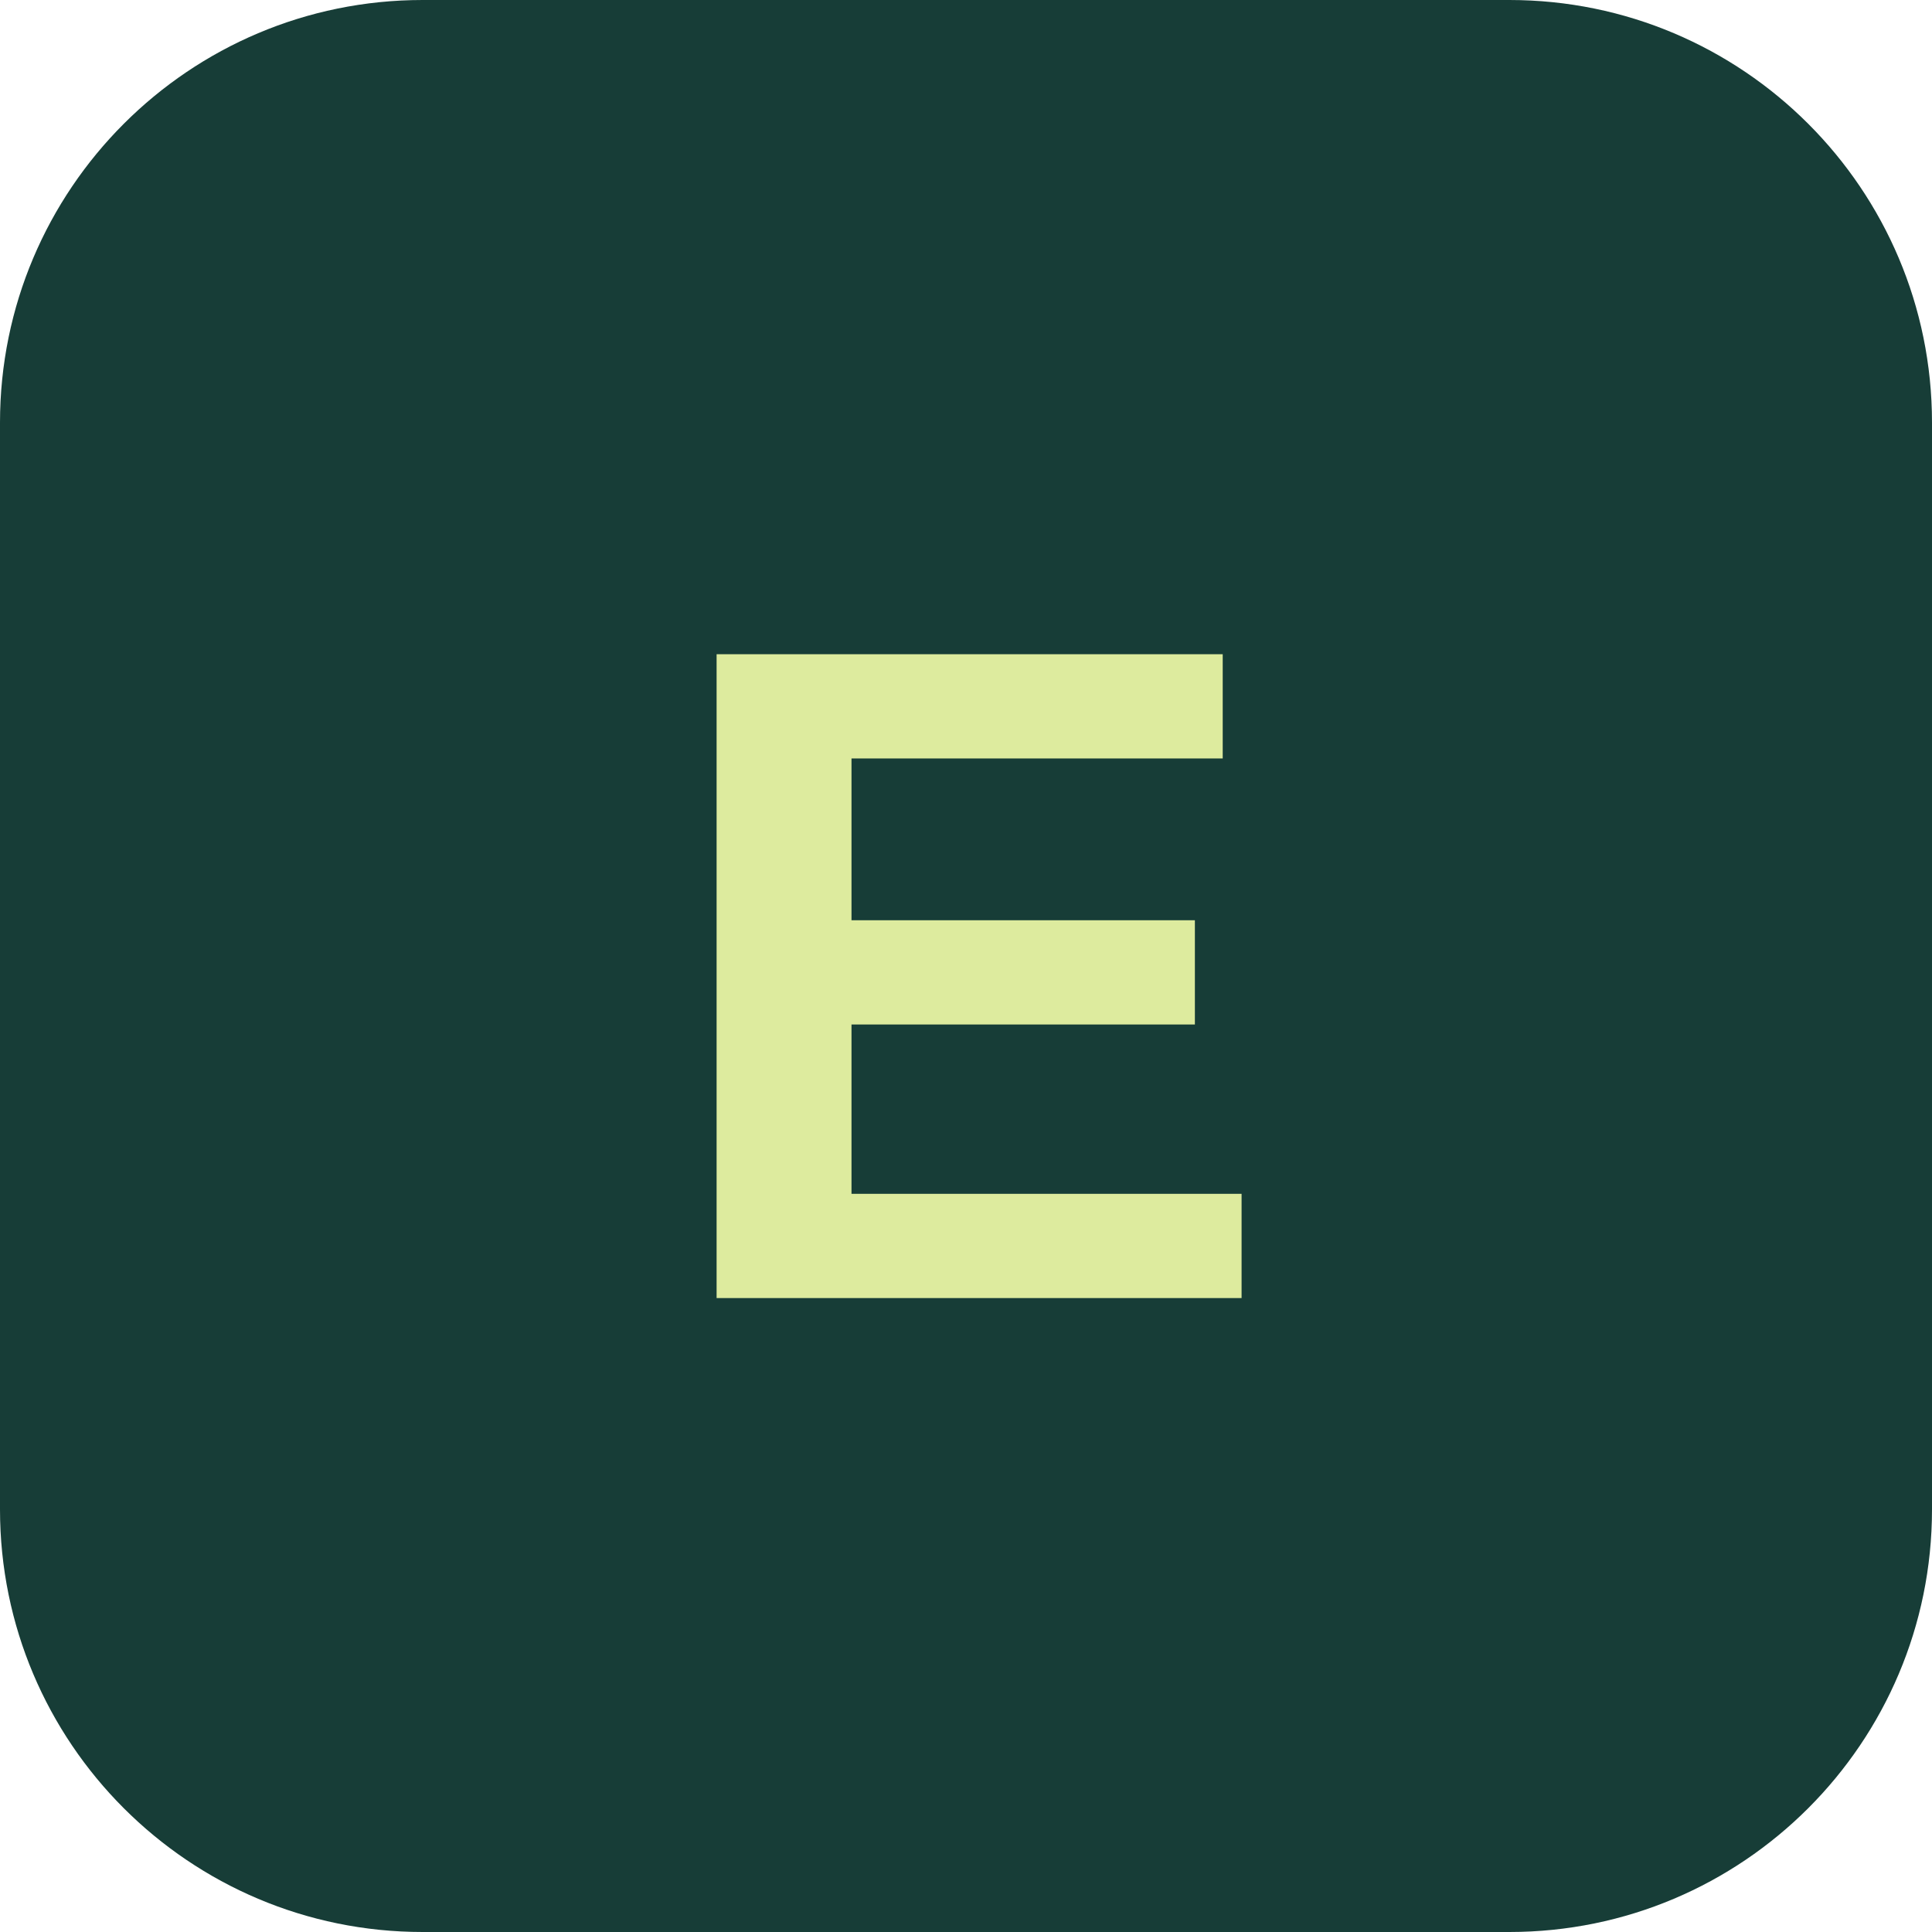
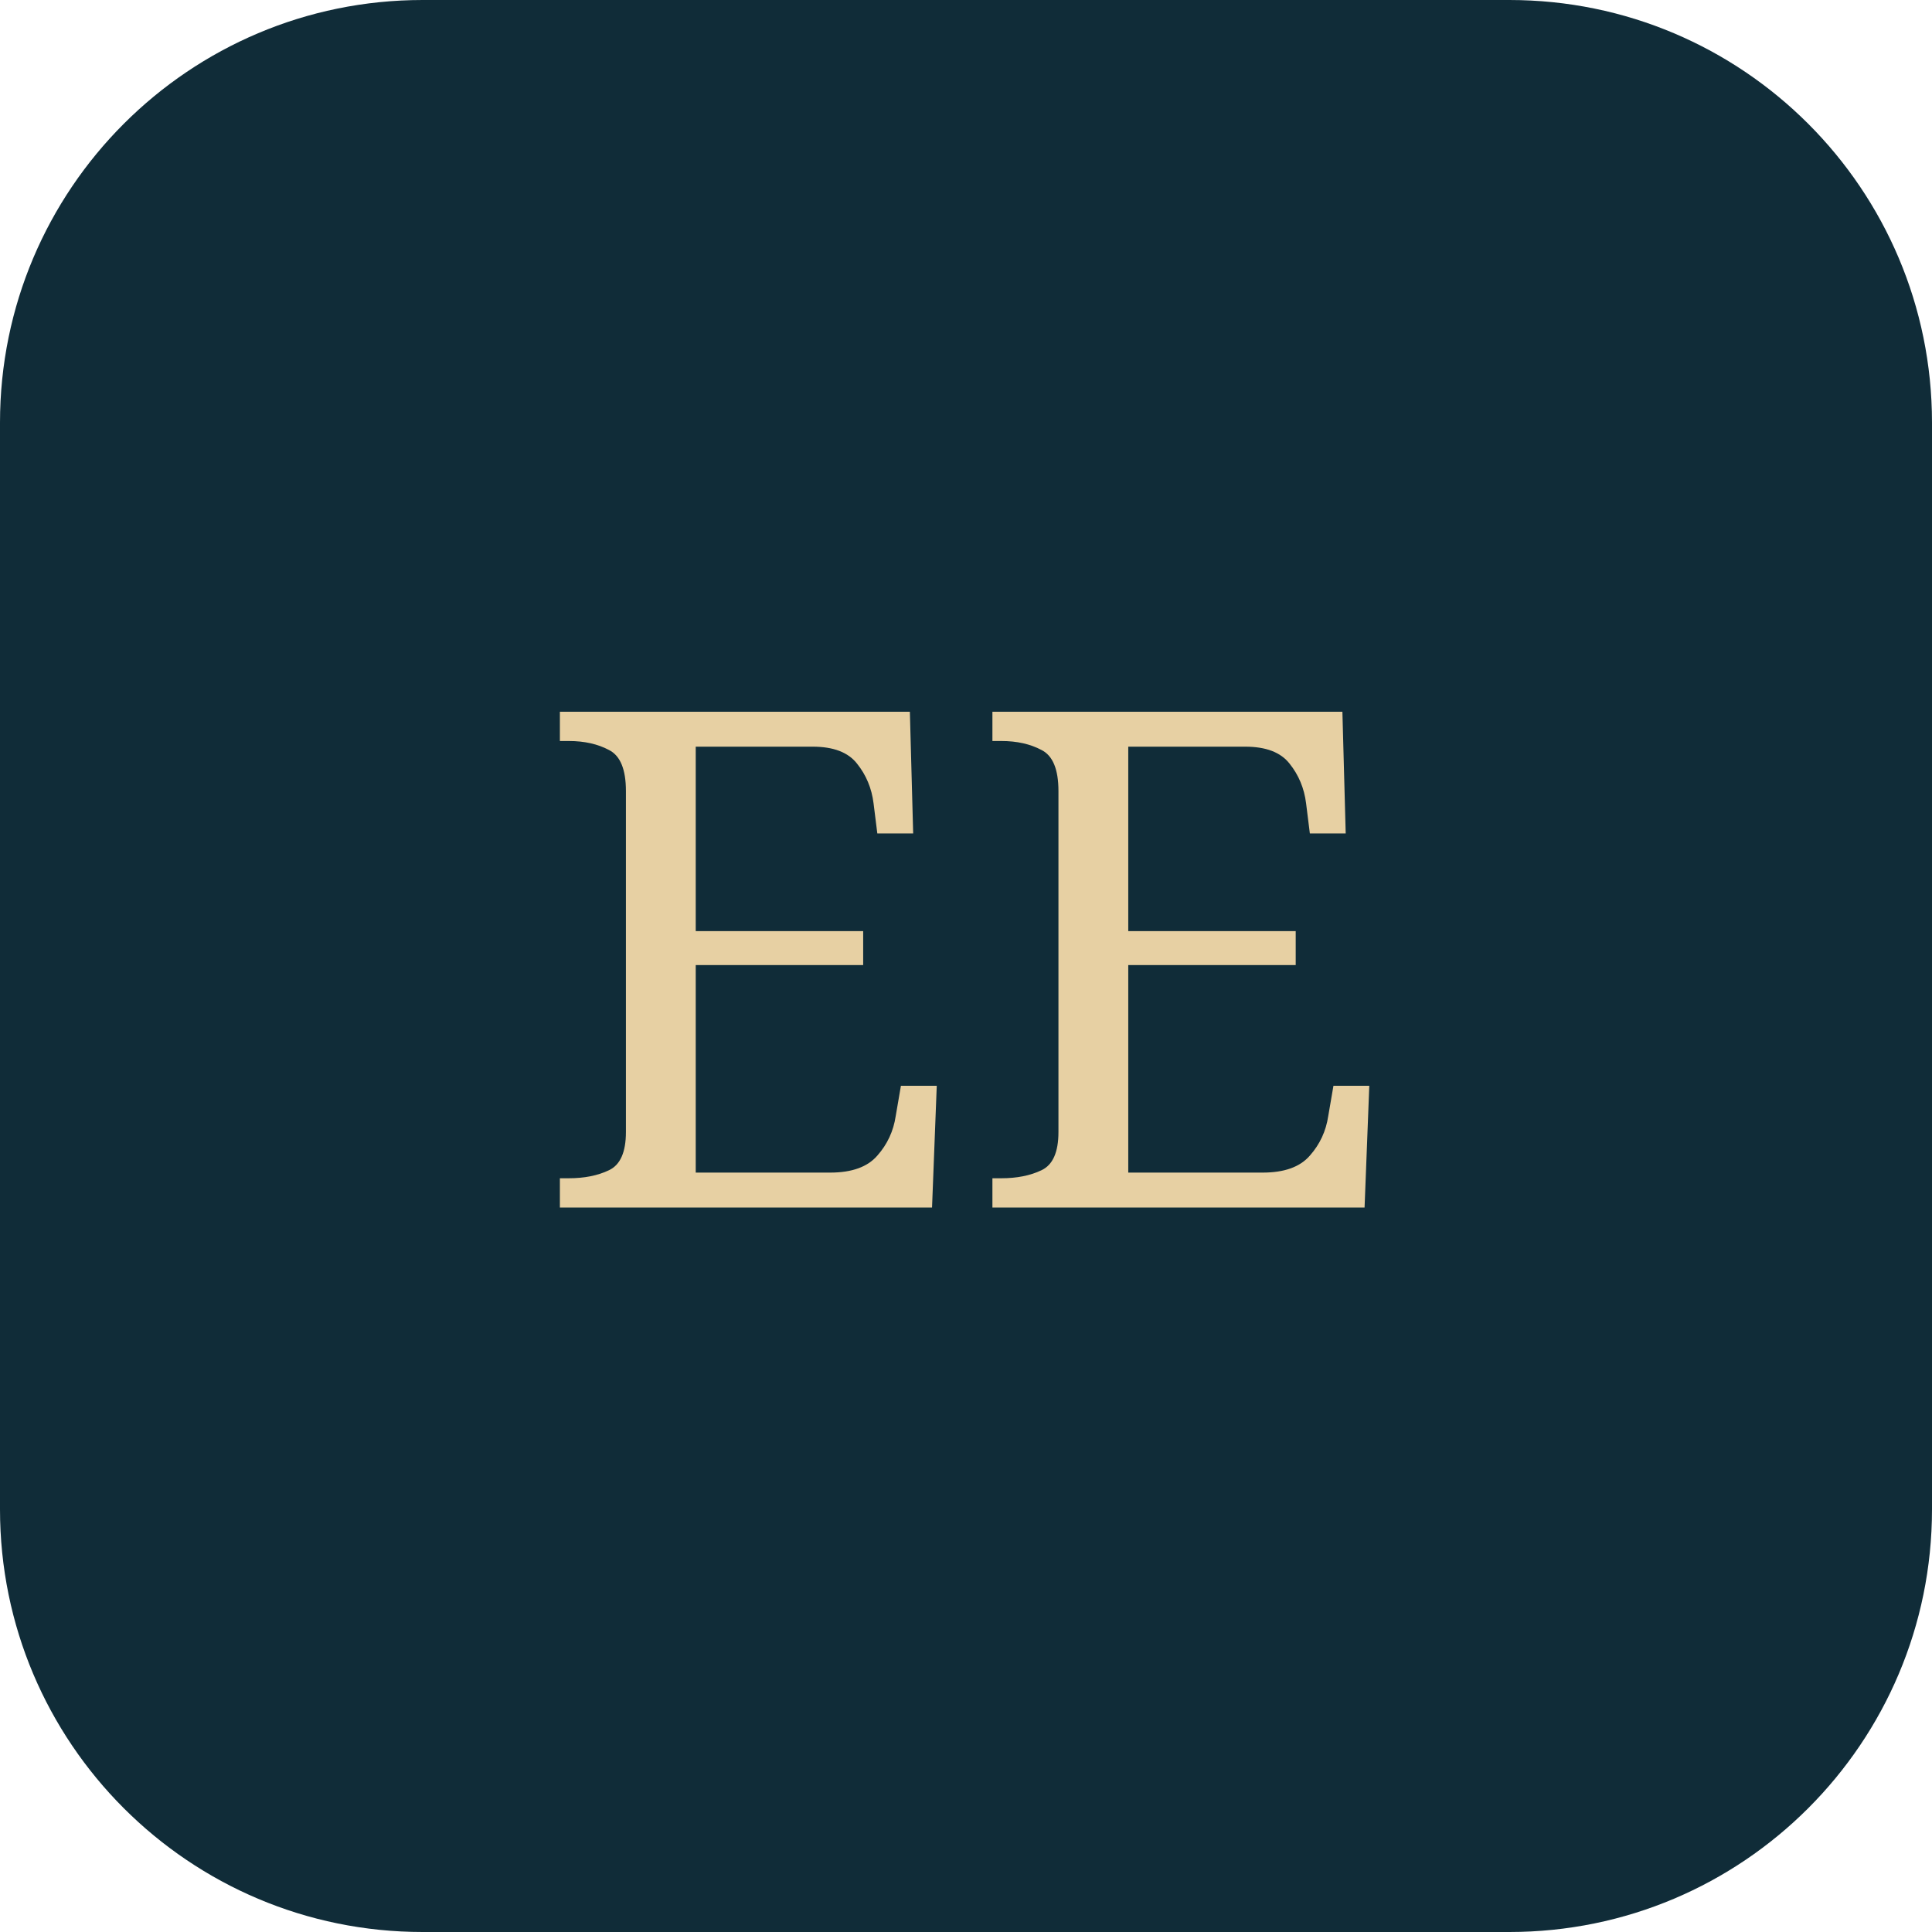
<svg xmlns="http://www.w3.org/2000/svg" viewBox="0 0 64 64">
-   <rect width="64" height="64" rx="14" fill="#173d37" />
-   <text x="32" y="43" text-anchor="middle" fill="#ddeb9e" font-family="Arial" font-weight="bold" font-size="31">E</text>
+   <rect width="64" height="64" rx="14" fill="#102c38" />
+   <text x="32" y="40" text-anchor="middle" fill="#e7d0a3" font-family="Georgia" font-size="23">EE</text>
</svg>
